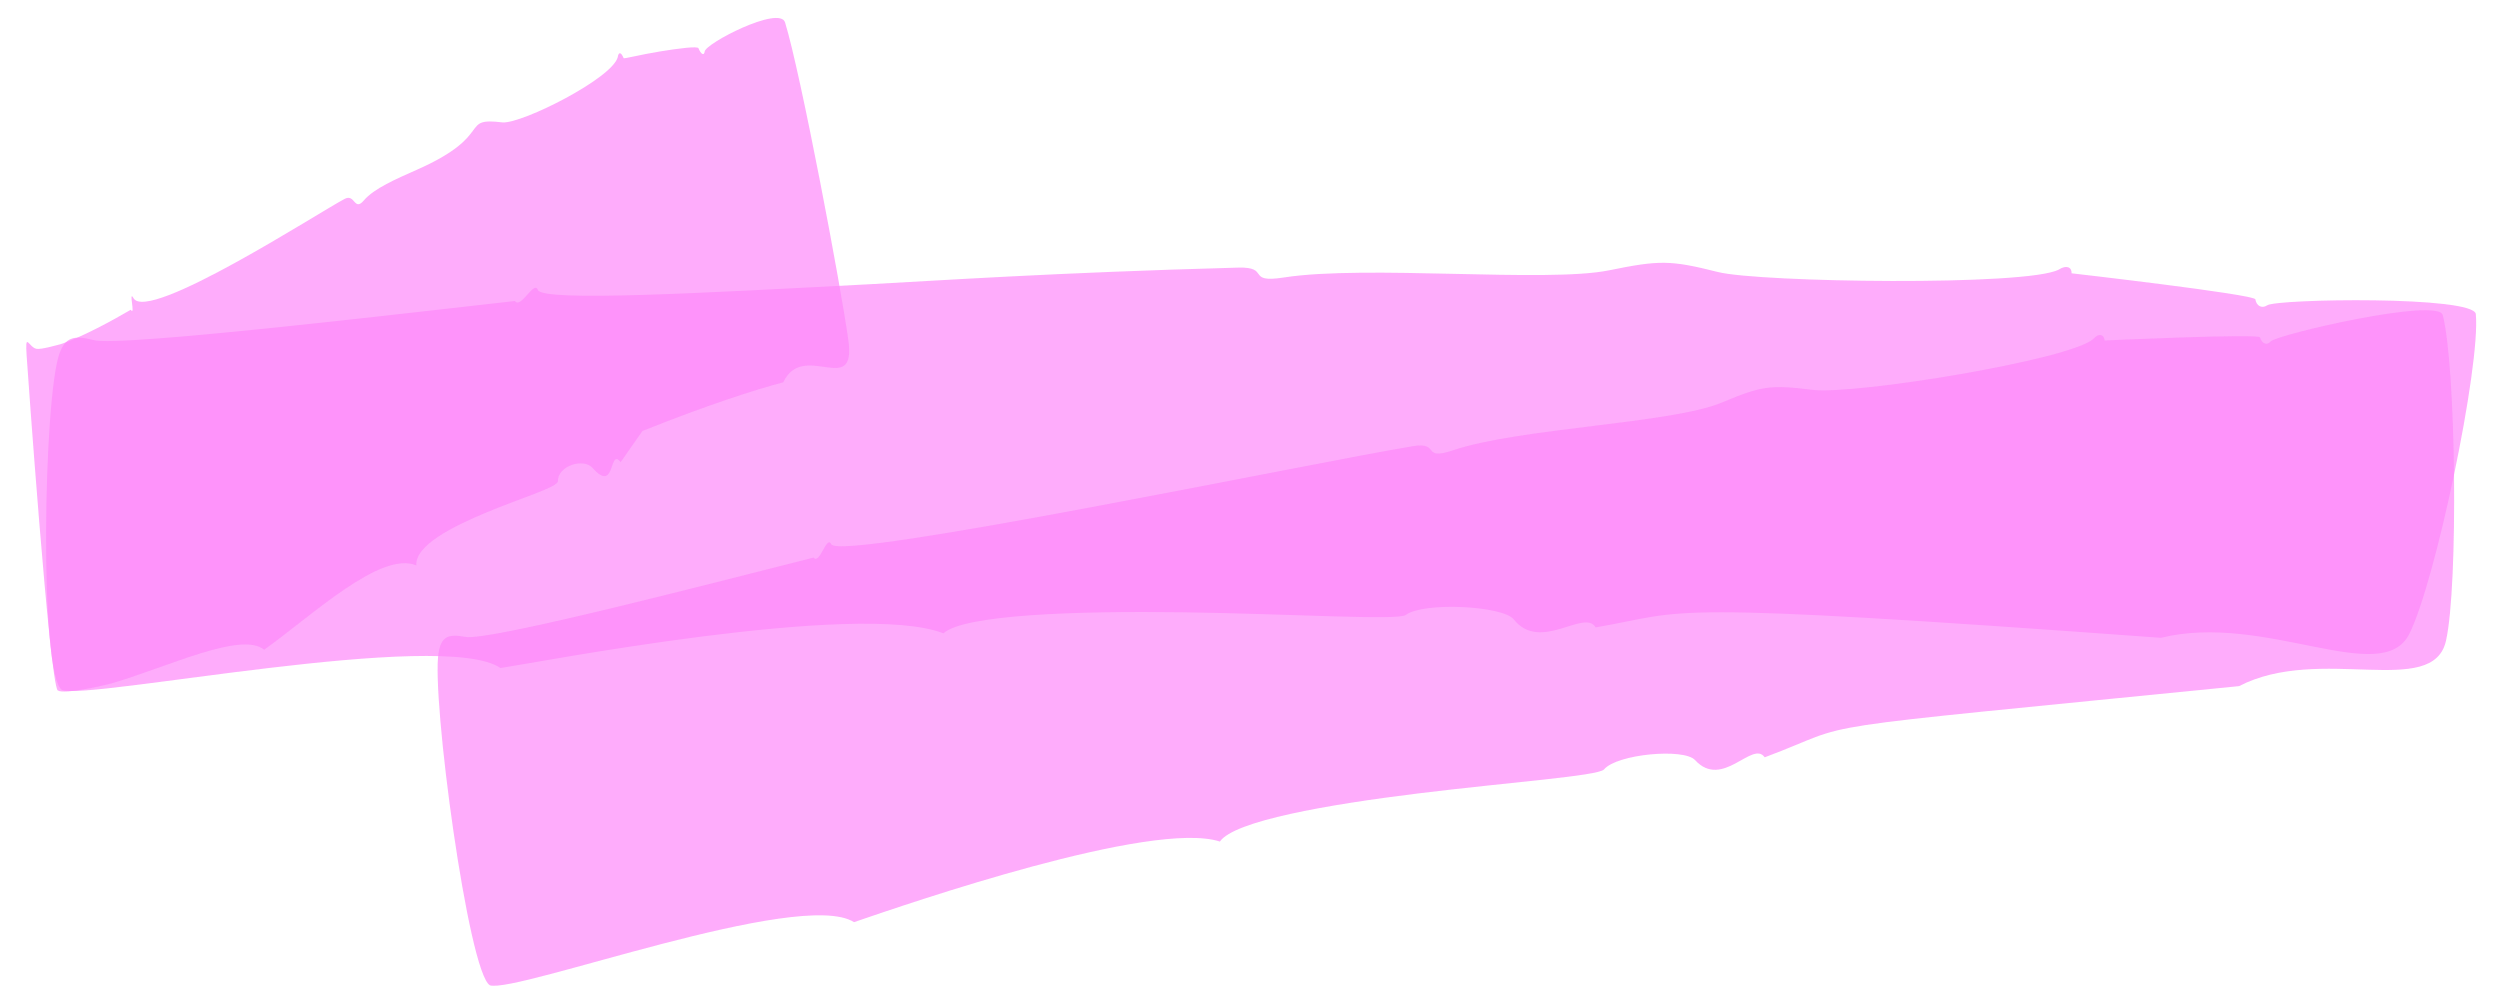
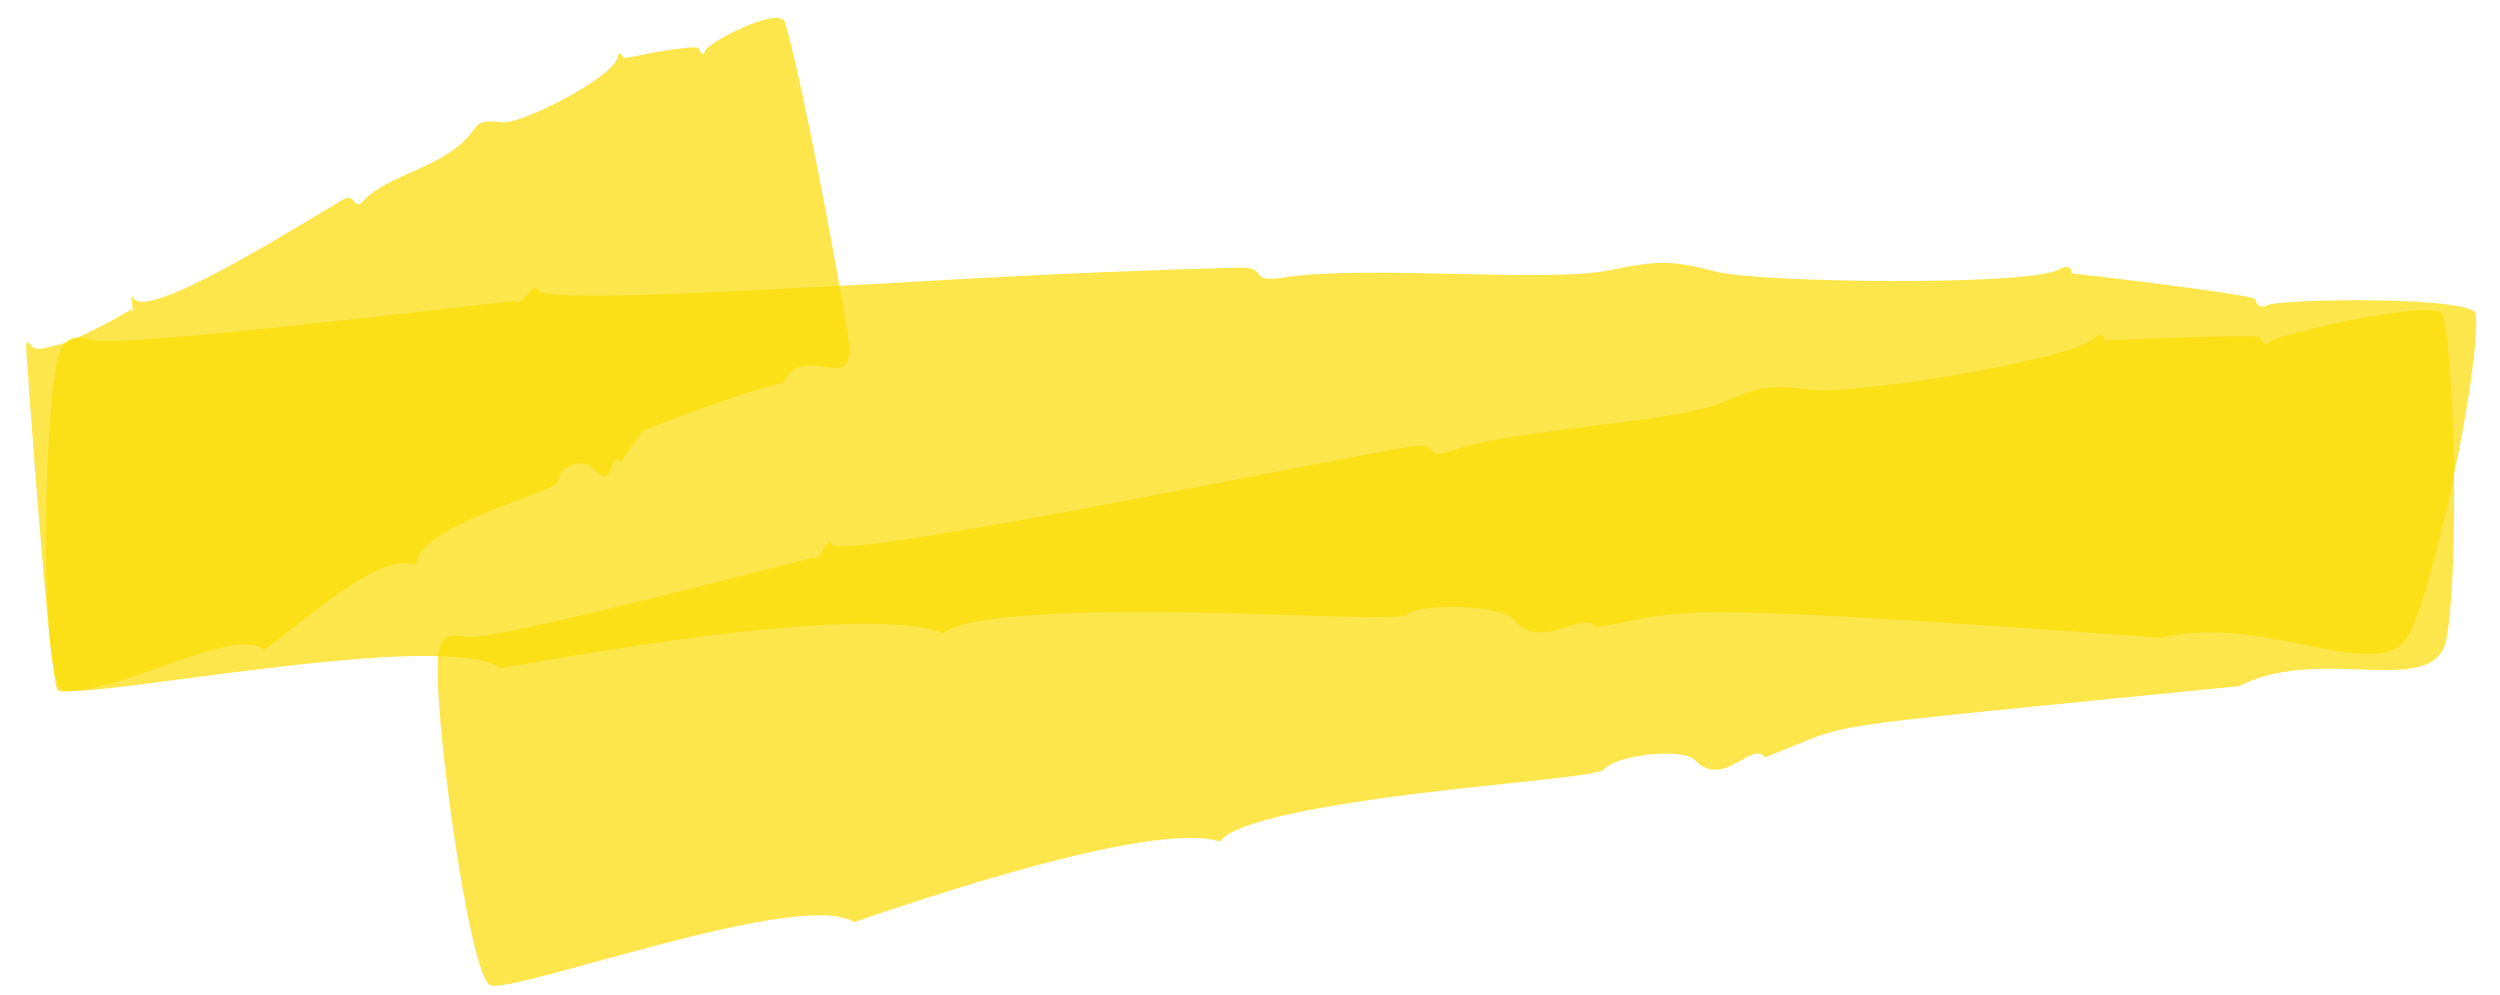
<svg xmlns="http://www.w3.org/2000/svg" width="93" height="37" viewBox="0 0 93 37" fill="none">
-   <path opacity="0.7" d="M18.618 24.851C16.465 23.373 3.312 26.043 2.312 25.671C1.446 25.149 1.616 14.722 2.219 13.131C2.433 12.566 2.732 12.455 3.469 12.648C4.375 12.944 16.544 11.481 19.156 11.197C19.371 11.511 19.876 10.401 20.01 10.789C20.21 11.235 26.206 10.896 32.415 10.57C34.696 10.45 39.264 10.138 46.06 9.955C47.285 9.922 46.321 10.546 47.762 10.322C50.832 9.845 57.53 10.529 59.857 10.056C61.731 9.675 62.13 9.671 63.911 10.12C65.436 10.505 75.425 10.653 76.589 10.027C76.87 9.848 77.074 9.936 77.063 10.167C77.063 10.167 83.881 10.95 83.9 11.136C83.937 11.371 84.133 11.495 84.34 11.357C84.704 11.115 92.038 10.998 92.101 11.685C92.279 13.637 90.59 21.678 89.624 23.586C88.601 25.607 84.254 22.768 80.388 23.727C61.194 22.326 62.942 22.724 59.357 23.34C58.943 22.628 57.302 24.286 56.312 23.042C55.907 22.533 52.952 22.384 52.293 22.877C52.012 23.087 48.095 22.836 44.052 22.778C40.009 22.72 35.844 22.869 35.096 23.561C31.948 22.325 19.861 24.671 18.618 24.851Z" fill="#fd89f9" />
-   <path opacity="0.7" d="M9.828 24.17C8.988 23.484 6.315 24.777 4.215 25.403C3.935 25.486 2.391 25.846 2.147 25.684C1.846 25.364 1.019 13.675 0.991 13.236C0.931 12.314 1.059 12.903 1.349 12.975C1.511 13.015 2.162 12.829 2.322 12.782C3.095 12.511 4.155 11.939 4.864 11.523C5.053 11.796 4.768 10.747 4.966 11.091C5.5 12.022 11.885 7.889 12.824 7.397C13.208 7.196 13.175 7.879 13.534 7.457C13.917 7.008 14.737 6.657 15.512 6.313C18.445 5.015 17.048 4.352 18.707 4.555C19.455 4.587 22.778 2.912 22.98 2.126C23.011 1.907 23.116 1.949 23.199 2.165C23.213 2.192 23.862 2.025 24.557 1.913C25.253 1.8 25.948 1.71 25.983 1.794C26.071 2.009 26.187 2.092 26.214 1.921C26.226 1.62 29.003 0.187 29.204 0.834C29.777 2.679 31.296 10.71 31.562 12.68C31.848 14.803 29.875 12.655 29.137 14.223C28.113 14.488 26.29 15.076 23.899 16.033L23.088 17.193C22.647 16.626 22.913 18.389 22.048 17.411C21.701 17.019 20.742 17.339 20.755 17.897C20.76 18.116 19.449 18.501 18.112 19.056C16.781 19.608 15.439 20.303 15.488 21.033C14.154 20.475 11.575 22.927 9.828 24.17Z" fill="#fd89f9" />
-   <path opacity="0.7" d="M31.77 34.304C29.77 33.033 19.228 36.951 18.228 36.655C17.425 36.219 16.038 25.908 16.315 24.282C16.413 23.704 16.648 23.567 17.297 23.689C18.103 23.895 27.174 21.516 30.266 20.741C30.491 21.029 30.755 19.878 30.923 20.247C31.277 20.884 48.871 17.201 52.57 16.596C53.588 16.429 52.873 17.148 54.04 16.754C56.525 15.915 62.194 15.757 64.051 14.975C65.546 14.346 65.875 14.311 67.422 14.502C68.99 14.695 77.039 13.386 77.88 12.6C78.083 12.38 78.264 12.436 78.293 12.666C78.293 12.666 84.031 12.402 84.073 12.551C84.138 12.778 84.328 12.871 84.471 12.699C84.744 12.434 90.695 11.054 90.87 11.719C91.366 13.608 91.455 21.798 90.99 23.84C90.496 26.01 86.299 23.969 83.293 25.524C66.031 27.247 69.366 26.785 65.647 28.172C65.193 27.522 64.075 29.386 63.056 28.275C62.642 27.824 60.151 28.049 59.67 28.622C59.468 28.863 56.151 29.098 52.762 29.515C49.371 29.932 45.908 30.538 45.38 31.306C42.868 30.487 33.838 33.596 31.77 34.304Z" fill="#fd89f9" />
+   <path opacity="0.7" d="M18.618 24.851C16.465 23.373 3.312 26.043 2.312 25.671C1.446 25.149 1.616 14.722 2.219 13.131C2.433 12.566 2.732 12.455 3.469 12.648C4.375 12.944 16.544 11.481 19.156 11.197C19.371 11.511 19.876 10.401 20.01 10.789C20.21 11.235 26.206 10.896 32.415 10.57C34.696 10.45 39.264 10.138 46.06 9.955C47.285 9.922 46.321 10.546 47.762 10.322C50.832 9.845 57.53 10.529 59.857 10.056C61.731 9.675 62.13 9.671 63.911 10.12C65.436 10.505 75.425 10.653 76.589 10.027C76.87 9.848 77.074 9.936 77.063 10.167C77.063 10.167 83.881 10.95 83.9 11.136C83.937 11.371 84.133 11.495 84.34 11.357C84.704 11.115 92.038 10.998 92.101 11.685C92.279 13.637 90.59 21.678 89.624 23.586C88.601 25.607 84.254 22.768 80.388 23.727C61.194 22.326 62.942 22.724 59.357 23.34C58.943 22.628 57.302 24.286 56.312 23.042C55.907 22.533 52.952 22.384 52.293 22.877C52.012 23.087 48.095 22.836 44.052 22.778C40.009 22.72 35.844 22.869 35.096 23.561C31.948 22.325 19.861 24.671 18.618 24.851Z" fill="#fbdc00" />
+   <path opacity="0.7" d="M9.828 24.17C8.988 23.484 6.315 24.777 4.215 25.403C3.935 25.486 2.391 25.846 2.147 25.684C1.846 25.364 1.019 13.675 0.991 13.236C0.931 12.314 1.059 12.903 1.349 12.975C1.511 13.015 2.162 12.829 2.322 12.782C3.095 12.511 4.155 11.939 4.864 11.523C5.053 11.796 4.768 10.747 4.966 11.091C5.5 12.022 11.885 7.889 12.824 7.397C13.208 7.196 13.175 7.879 13.534 7.457C13.917 7.008 14.737 6.657 15.512 6.313C18.445 5.015 17.048 4.352 18.707 4.555C19.455 4.587 22.778 2.912 22.98 2.126C23.011 1.907 23.116 1.949 23.199 2.165C23.213 2.192 23.862 2.025 24.557 1.913C25.253 1.8 25.948 1.71 25.983 1.794C26.071 2.009 26.187 2.092 26.214 1.921C26.226 1.62 29.003 0.187 29.204 0.834C29.777 2.679 31.296 10.71 31.562 12.68C31.848 14.803 29.875 12.655 29.137 14.223C28.113 14.488 26.29 15.076 23.899 16.033L23.088 17.193C22.647 16.626 22.913 18.389 22.048 17.411C21.701 17.019 20.742 17.339 20.755 17.897C20.76 18.116 19.449 18.501 18.112 19.056C16.781 19.608 15.439 20.303 15.488 21.033C14.154 20.475 11.575 22.927 9.828 24.17Z" fill="#fbdc00" />
+   <path opacity="0.7" d="M31.77 34.304C29.77 33.033 19.228 36.951 18.228 36.655C17.425 36.219 16.038 25.908 16.315 24.282C16.413 23.704 16.648 23.567 17.297 23.689C18.103 23.895 27.174 21.516 30.266 20.741C30.491 21.029 30.755 19.878 30.923 20.247C31.277 20.884 48.871 17.201 52.57 16.596C53.588 16.429 52.873 17.148 54.04 16.754C56.525 15.915 62.194 15.757 64.051 14.975C65.546 14.346 65.875 14.311 67.422 14.502C68.99 14.695 77.039 13.386 77.88 12.6C78.083 12.38 78.264 12.436 78.293 12.666C78.293 12.666 84.031 12.402 84.073 12.551C84.138 12.778 84.328 12.871 84.471 12.699C84.744 12.434 90.695 11.054 90.87 11.719C91.366 13.608 91.455 21.798 90.99 23.84C90.496 26.01 86.299 23.969 83.293 25.524C66.031 27.247 69.366 26.785 65.647 28.172C65.193 27.522 64.075 29.386 63.056 28.275C62.642 27.824 60.151 28.049 59.67 28.622C59.468 28.863 56.151 29.098 52.762 29.515C49.371 29.932 45.908 30.538 45.38 31.306C42.868 30.487 33.838 33.596 31.77 34.304Z" fill="#fbdc00" />
</svg>
